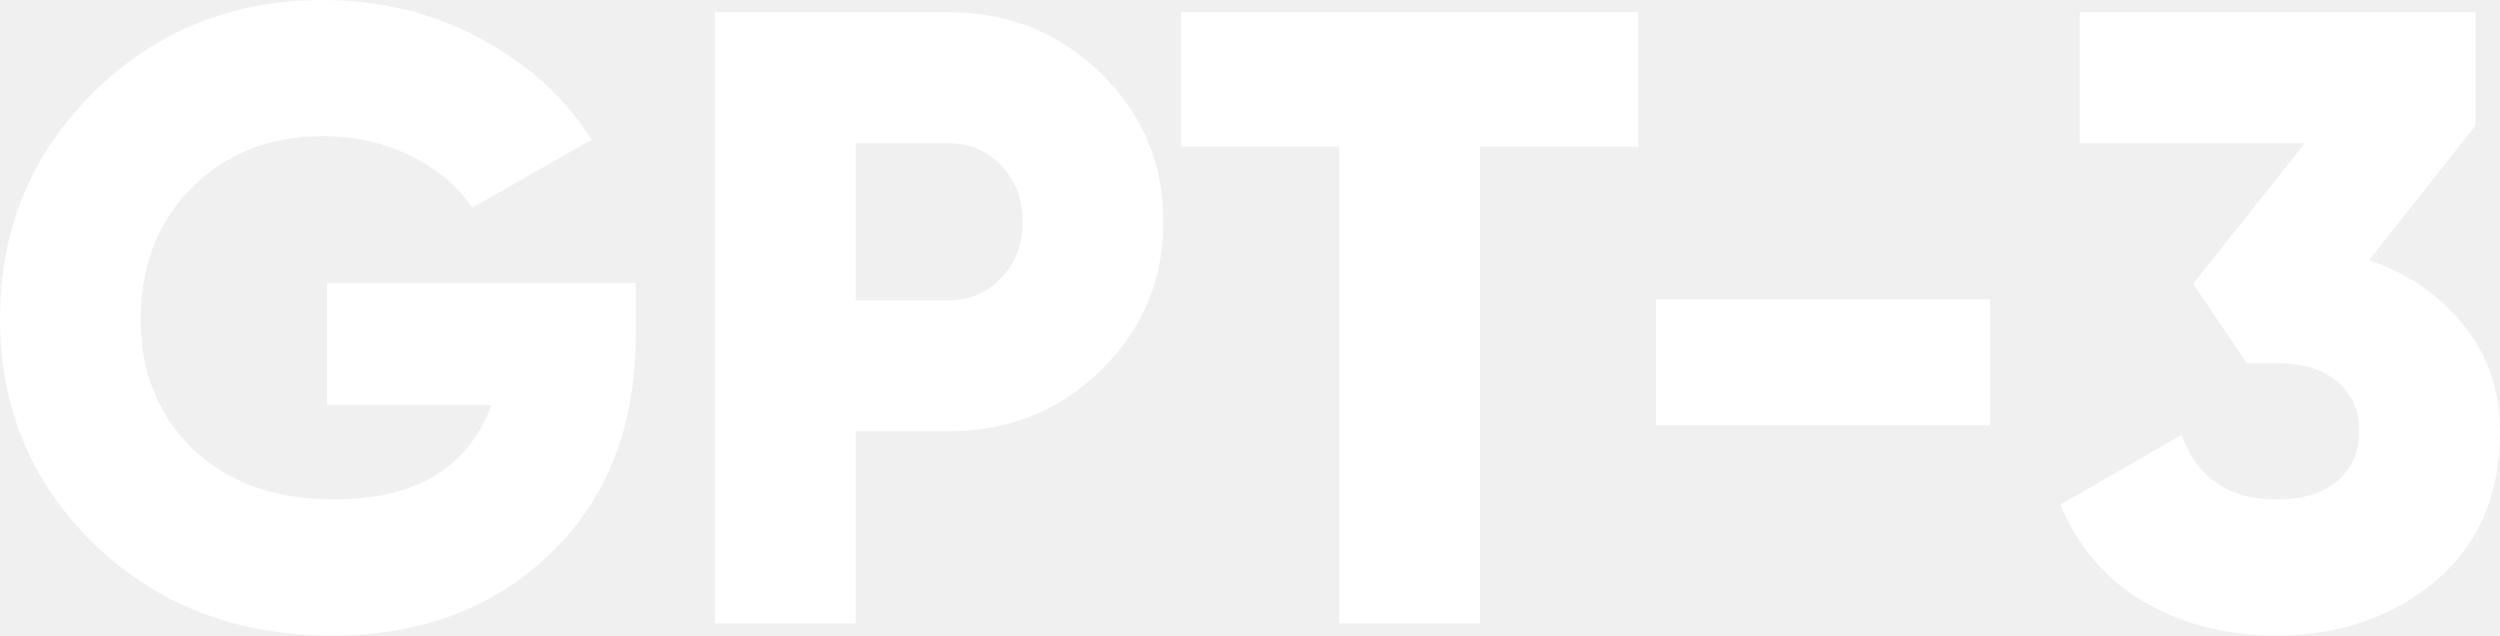
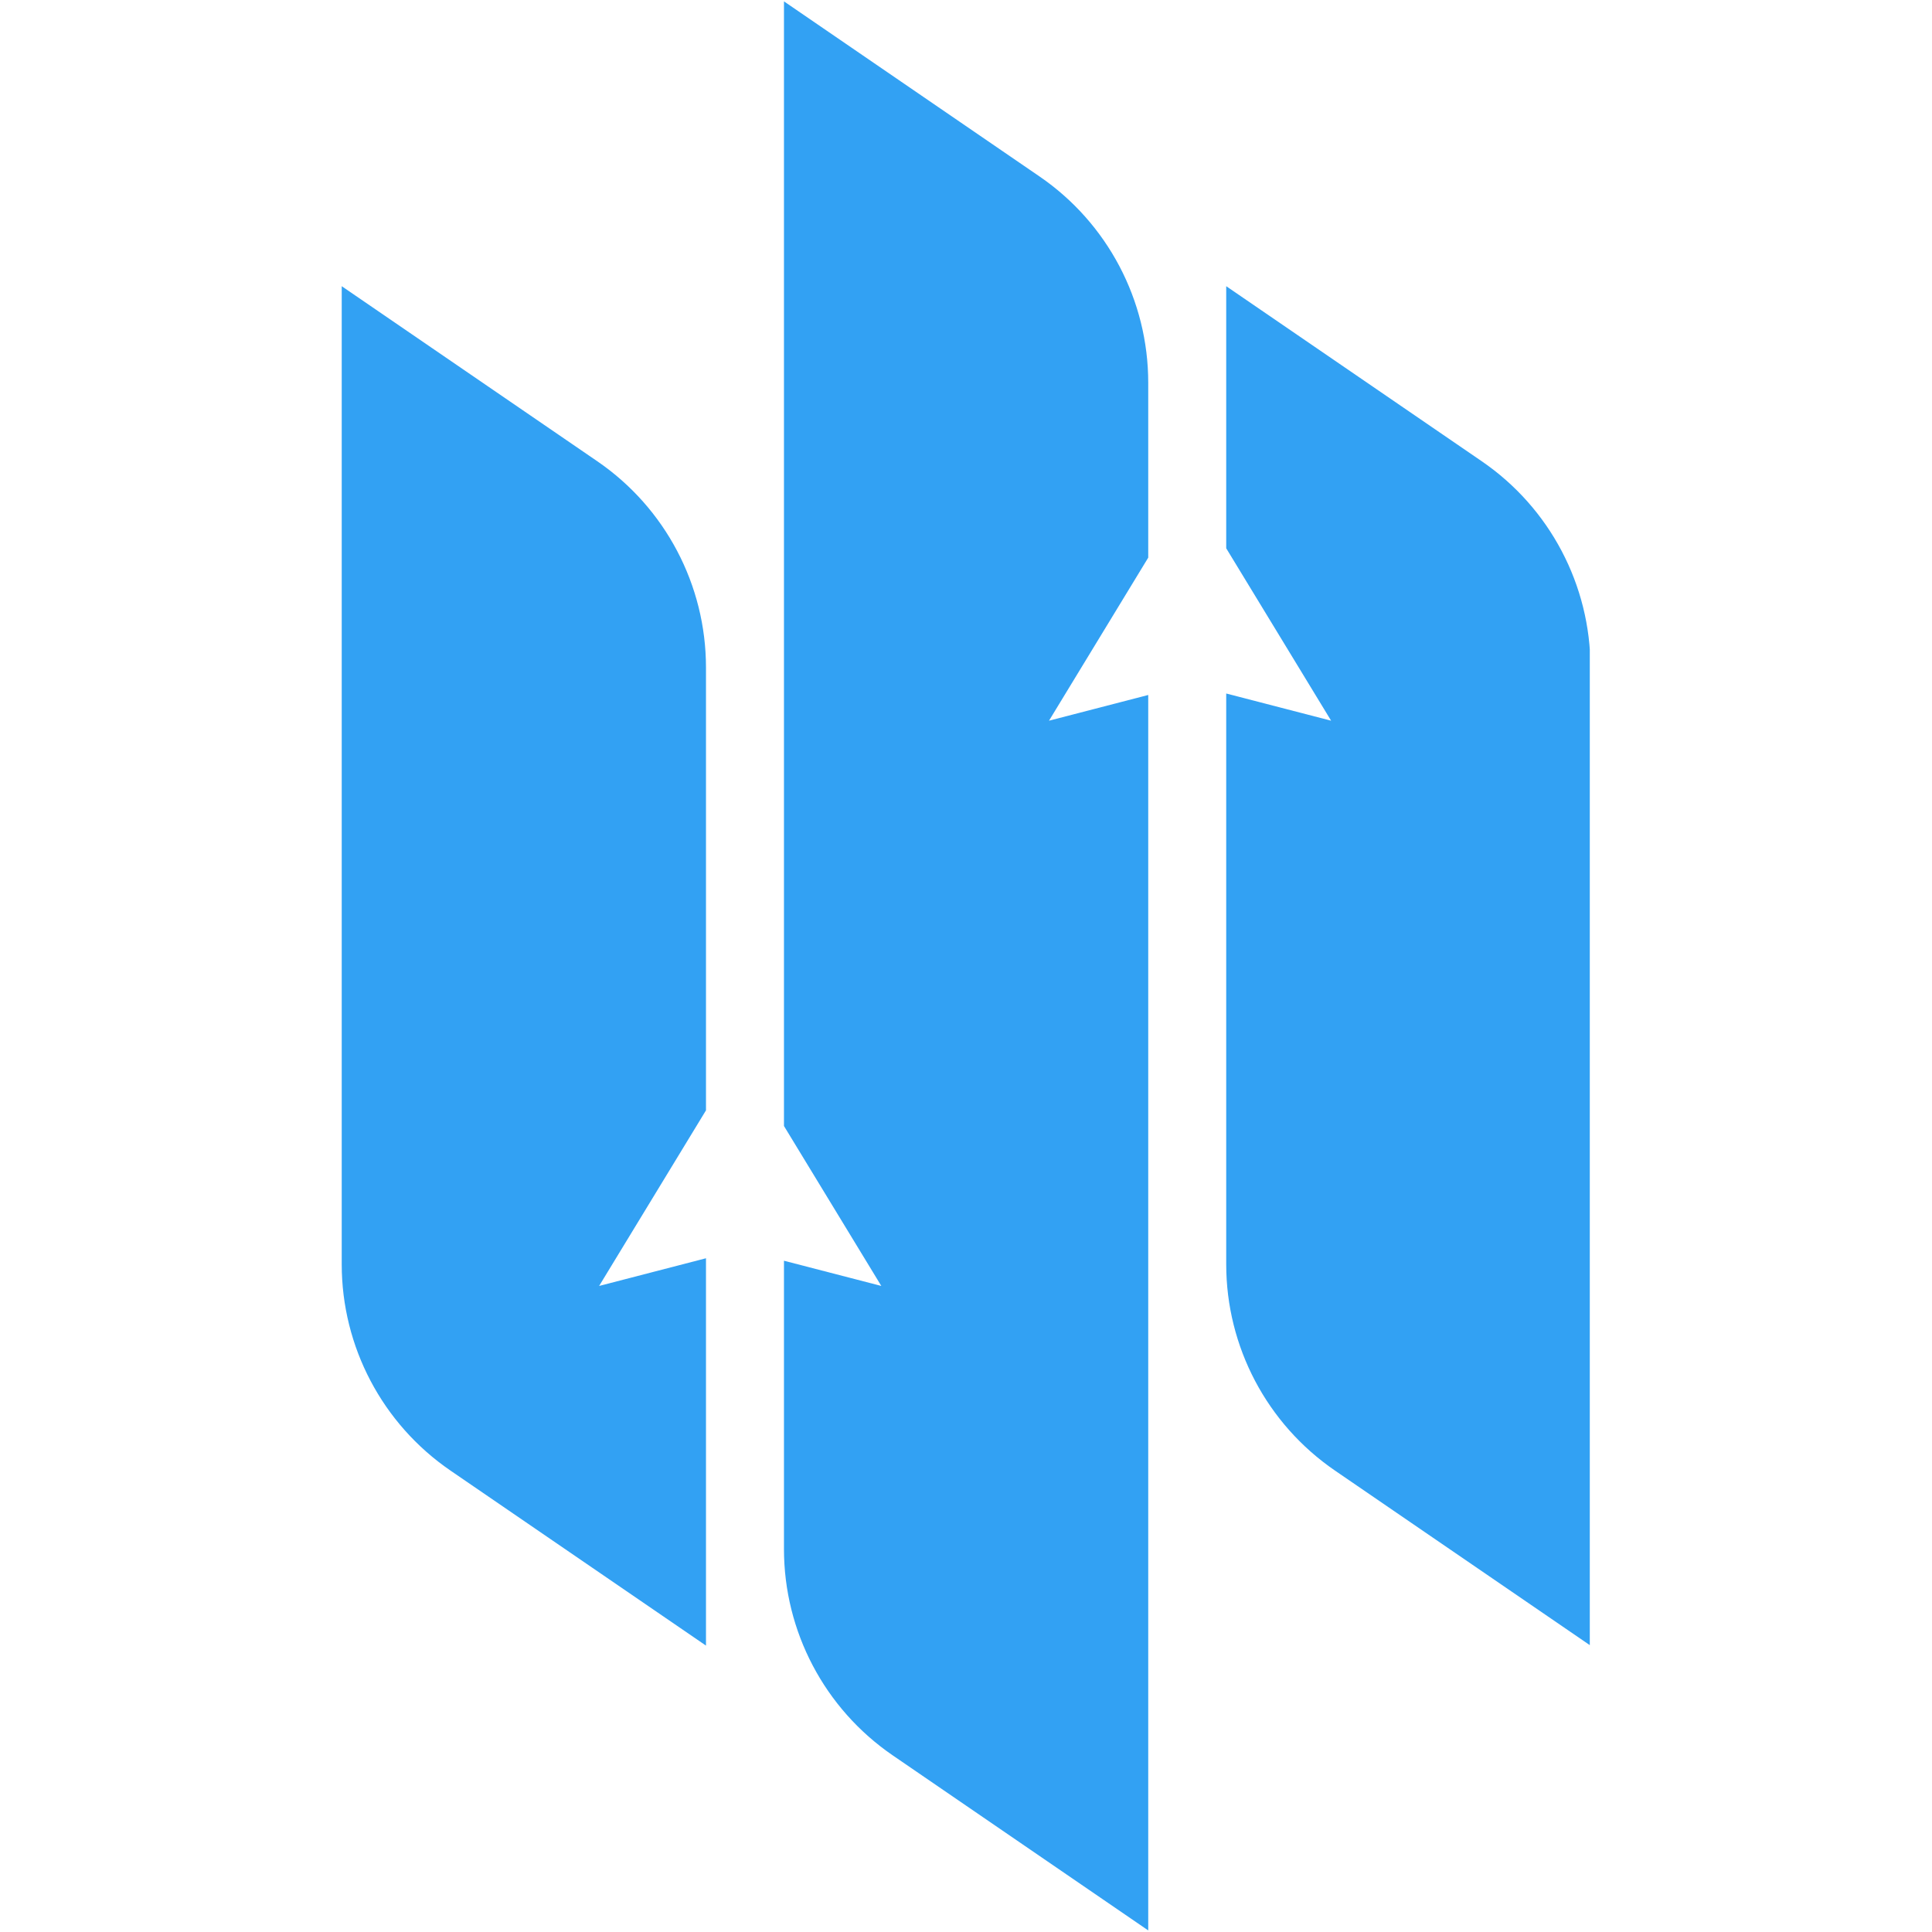
- <svg xmlns="http://www.w3.org/2000/svg" width="118" height="30" viewBox="0 0 118 30" fill="none">
-   <path d="M30.003 13.352V15.824C30.003 20.137 28.647 23.585 25.936 26.168C23.253 28.723 19.836 30 15.686 30C11.177 30 7.428 28.558 4.44 25.673C1.48 22.788 0 19.244 0 15.041C0 10.838 1.466 7.28 4.399 4.368C7.359 1.456 10.969 0 15.23 0C17.941 0 20.417 0.604 22.658 1.813C24.926 3.022 26.683 4.615 27.928 6.593L22.284 9.808C21.648 8.819 20.694 8.008 19.421 7.376C18.176 6.745 16.765 6.429 15.188 6.429C12.726 6.429 10.679 7.239 9.047 8.86C7.442 10.481 6.64 12.555 6.64 15.082C6.64 17.582 7.47 19.629 9.13 21.223C10.79 22.788 13.003 23.571 15.769 23.571C19.615 23.571 22.091 22.088 23.197 19.121H15.437V13.352H30.003Z" fill="white" />
-   <path d="M44.743 0.577C47.593 0.577 50 1.538 51.964 3.462C53.928 5.385 54.91 7.72 54.91 10.467C54.91 13.214 53.928 15.55 51.964 17.473C50 19.396 47.593 20.357 44.743 20.357H40.386V29.423H33.746V0.577H44.743ZM44.743 14.176C45.767 14.176 46.611 13.819 47.275 13.104C47.938 12.39 48.27 11.511 48.27 10.467C48.27 9.423 47.938 8.544 47.275 7.83C46.611 7.115 45.767 6.758 44.743 6.758H40.386V14.176H44.743Z" fill="white" />
-   <path d="M77.322 0.577V6.923H69.853V29.423H63.213V6.923H55.743V0.577H77.322Z" fill="white" />
-   <path d="M78.162 20.069V14.135H93.931V20.069H78.162Z" fill="white" />
-   <path d="M111.817 12.28C113.67 12.912 115.164 13.942 116.299 15.371C117.433 16.772 118 18.434 118 20.357C118 23.379 116.976 25.742 114.929 27.445C112.882 29.148 110.378 30 107.418 30C105.122 30 103.061 29.478 101.235 28.434C99.437 27.39 98.109 25.852 97.251 23.819L102.978 20.522C103.697 22.555 105.177 23.571 107.418 23.571C108.718 23.571 109.7 23.269 110.364 22.665C111.028 22.06 111.36 21.291 111.36 20.357C111.36 19.423 111.028 18.654 110.364 18.049C109.7 17.445 108.718 17.143 107.418 17.143H106.049L103.517 13.393L108.787 6.758H98.164V0.577H116.838V5.934L111.817 12.28Z" fill="white" />
+ <svg xmlns="http://www.w3.org/2000/svg" width="500" zoomAndPan="magnify" viewBox="0 0 375 375" height="500" preserveAspectRatio="xMidYMid meet" version="1.0">
+   <defs>
+     <clipPath id="a27969b152">
+       <path d="M 66.328 55 L 138 55 L 138 320 L 66.328 320 Z M 66.328 55 " clip-rule="nonzero" />
+     </clipPath>
+     <clipPath id="b35f357784">
+       <path d="M 152.113 0.266 L 223 0.266 L 223 374.695 L 152.113 374.695 Z M 152.113 0.266 " clip-rule="nonzero" />
+     </clipPath>
+     <clipPath id="ec475975ff">
+       <path d="M 238 55.414 L 308.578 55.414 L 308.578 319.664 L 238 319.664 Z M 238 55.414 " clip-rule="nonzero" />
+     </clipPath>
+   </defs>
+   <rect x="-37.5" width="450" fill="#ffffff" y="-37.5" height="450" fill-opacity="1" />
+   <rect x="-37.5" width="450" fill="#ffffff" y="-37.5" height="450" fill-opacity="1" />
+   <g clip-path="url(#a27969b152)">
+     <path fill="#32a1f3" d="M 87.43 285.434 L 137.031 319.41 L 137.031 244.227 L 116.289 249.602 L 137.031 215.52 L 137.031 129.566 C 137.031 113.555 129.137 98.574 115.93 89.527 L 66.328 55.551 L 66.328 245.398 C 66.328 261.406 74.223 276.387 87.43 285.434 " fill-opacity="1" fill-rule="nonzero" />
+   </g>
+   <g clip-path="url(#b35f357784)">
+     <path fill="#32a1f3" d="M 152.168 218.555 L 171.062 249.602 L 152.168 244.707 L 152.168 300.676 C 152.168 316.684 160.062 331.66 173.27 340.711 L 222.871 374.695 L 222.871 134.895 L 203.609 139.887 L 222.871 108.238 L 222.871 74.285 C 222.871 58.277 214.977 43.301 201.77 34.25 L 152.168 0.266 L 152.168 218.555 " fill-opacity="1" fill-rule="nonzero" />
+   </g>
+   <g clip-path="url(#ec475975ff)">
+     <path fill="#32a1f3" d="M 238.008 55.551 L 238.008 106.422 L 258.371 139.887 L 238.008 134.609 L 238.008 245.398 C 238.008 261.406 245.906 276.387 259.113 285.434 L 308.711 319.41 L 308.711 129.566 C 308.711 113.555 300.816 98.574 287.605 89.527 L 238.008 55.551 " fill-opacity="1" fill-rule="nonzero" />
+   </g>
</svg>
